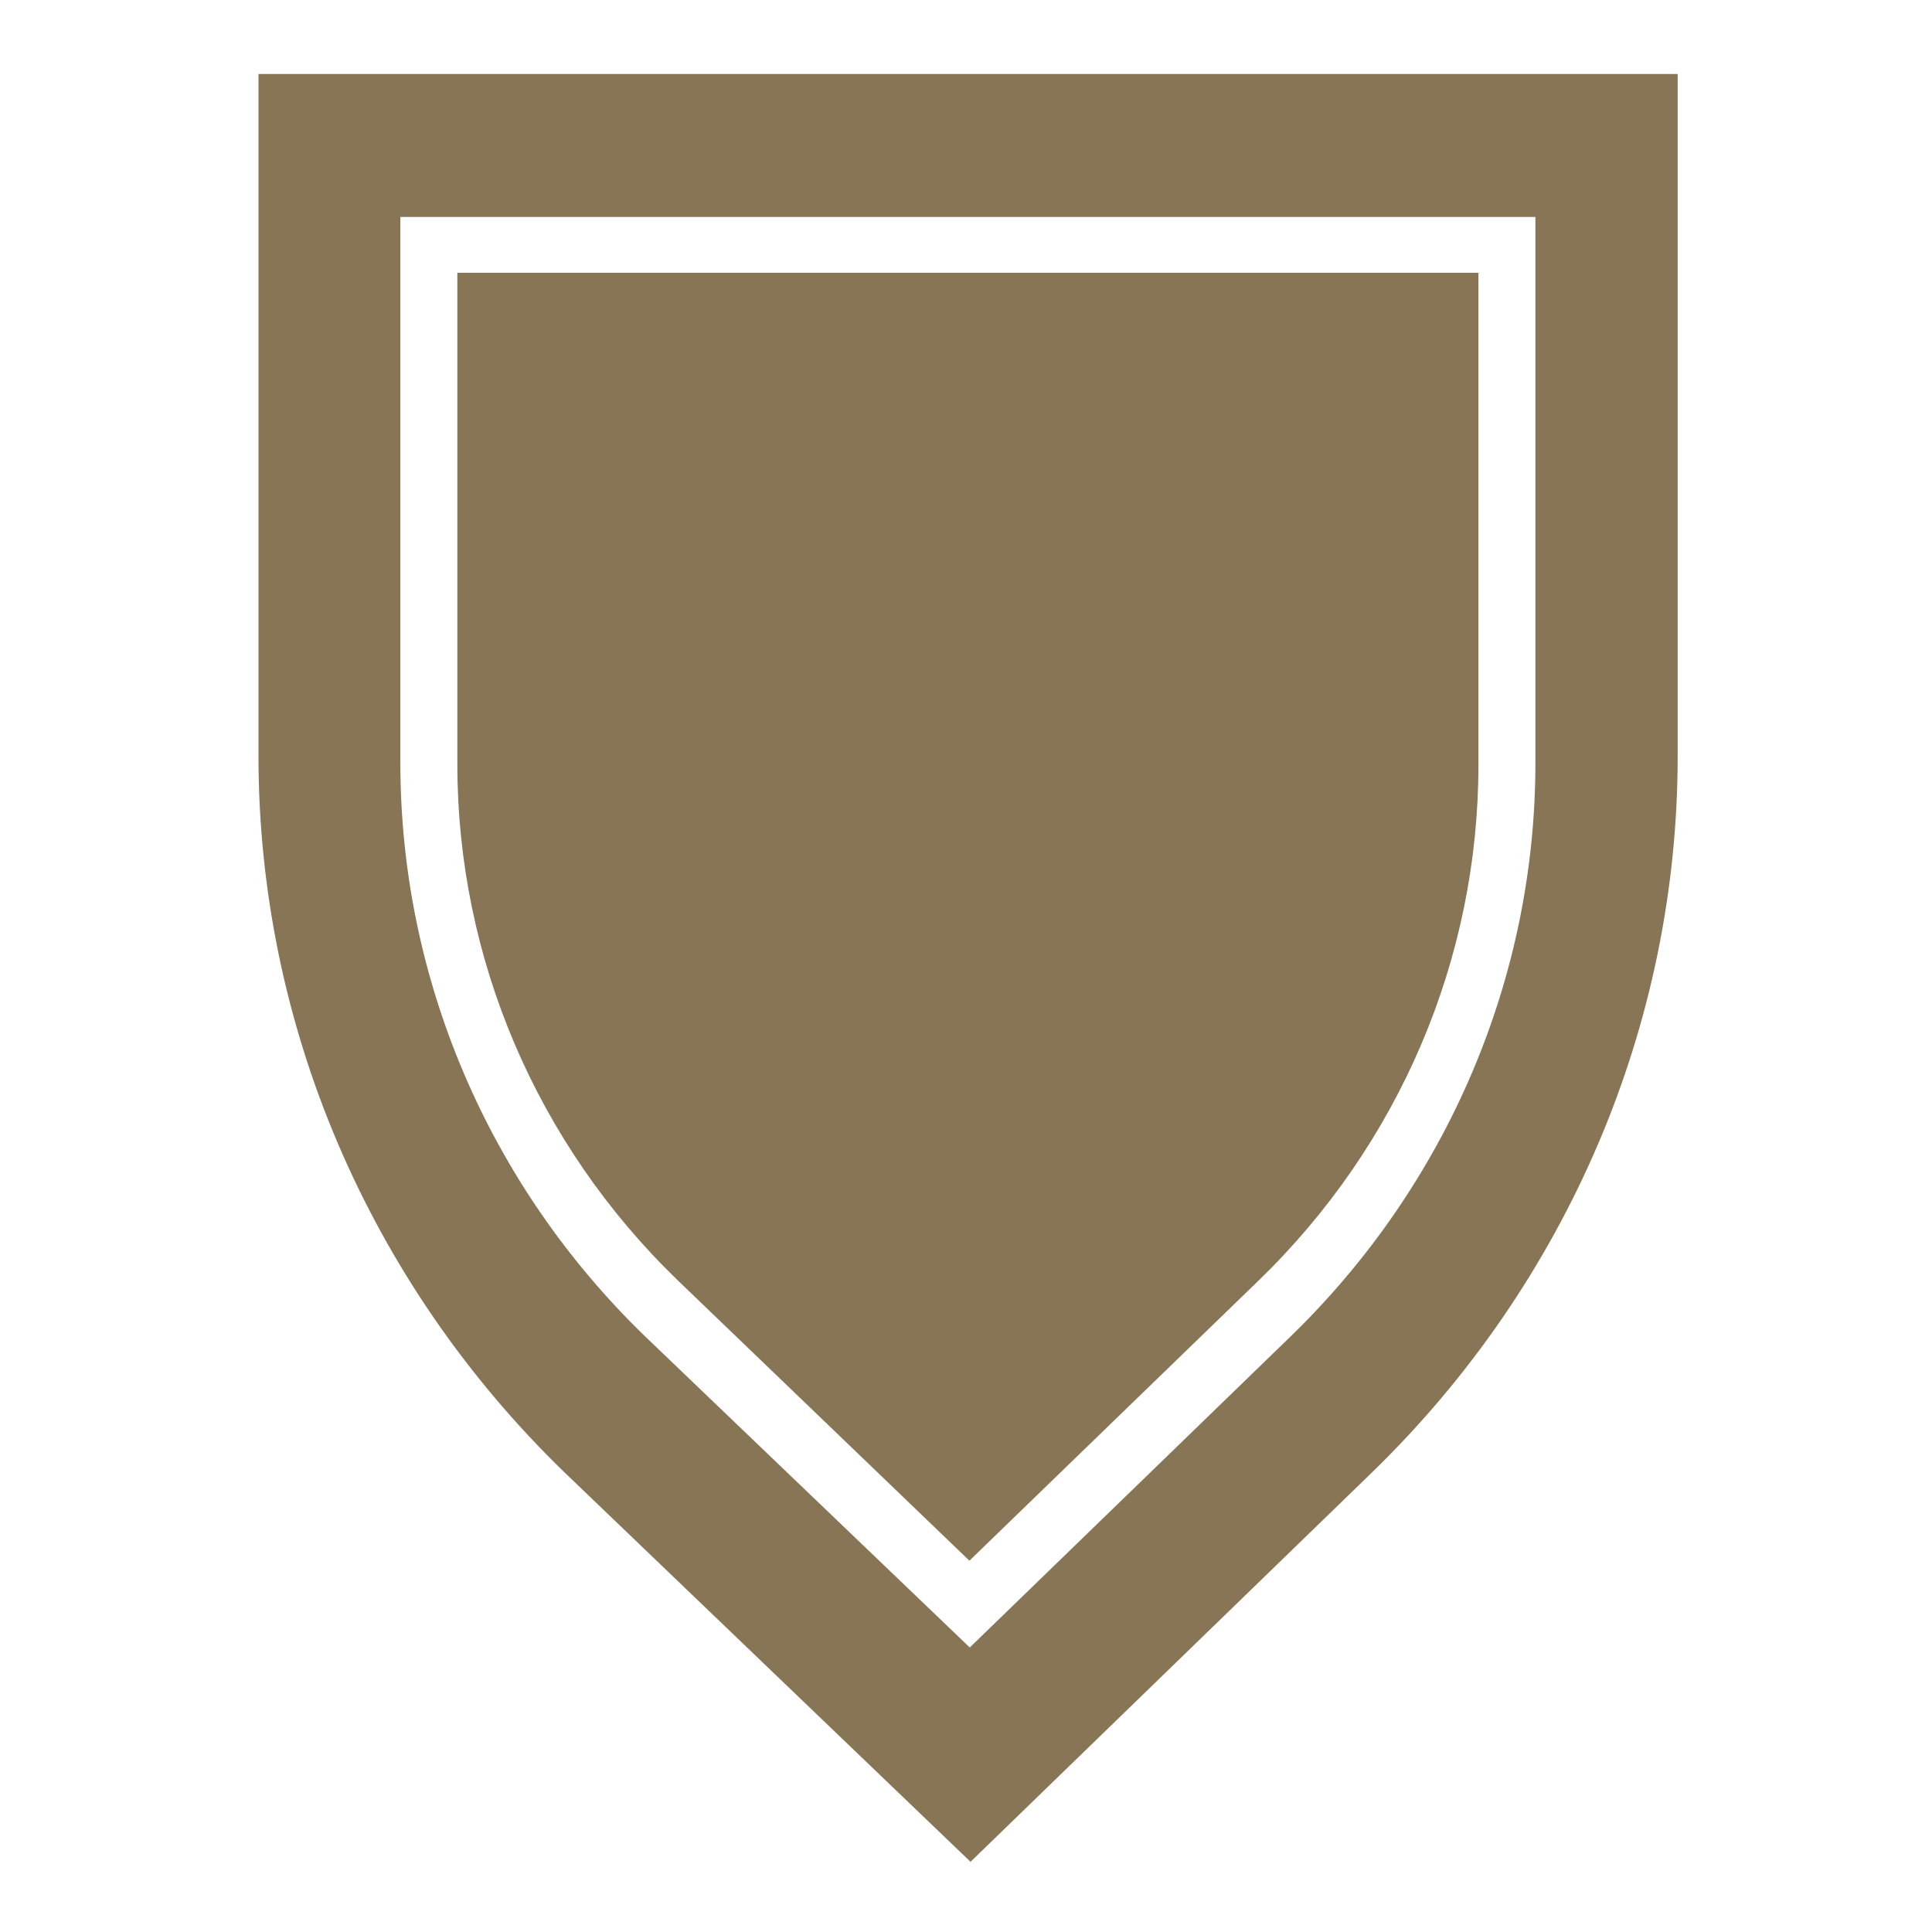
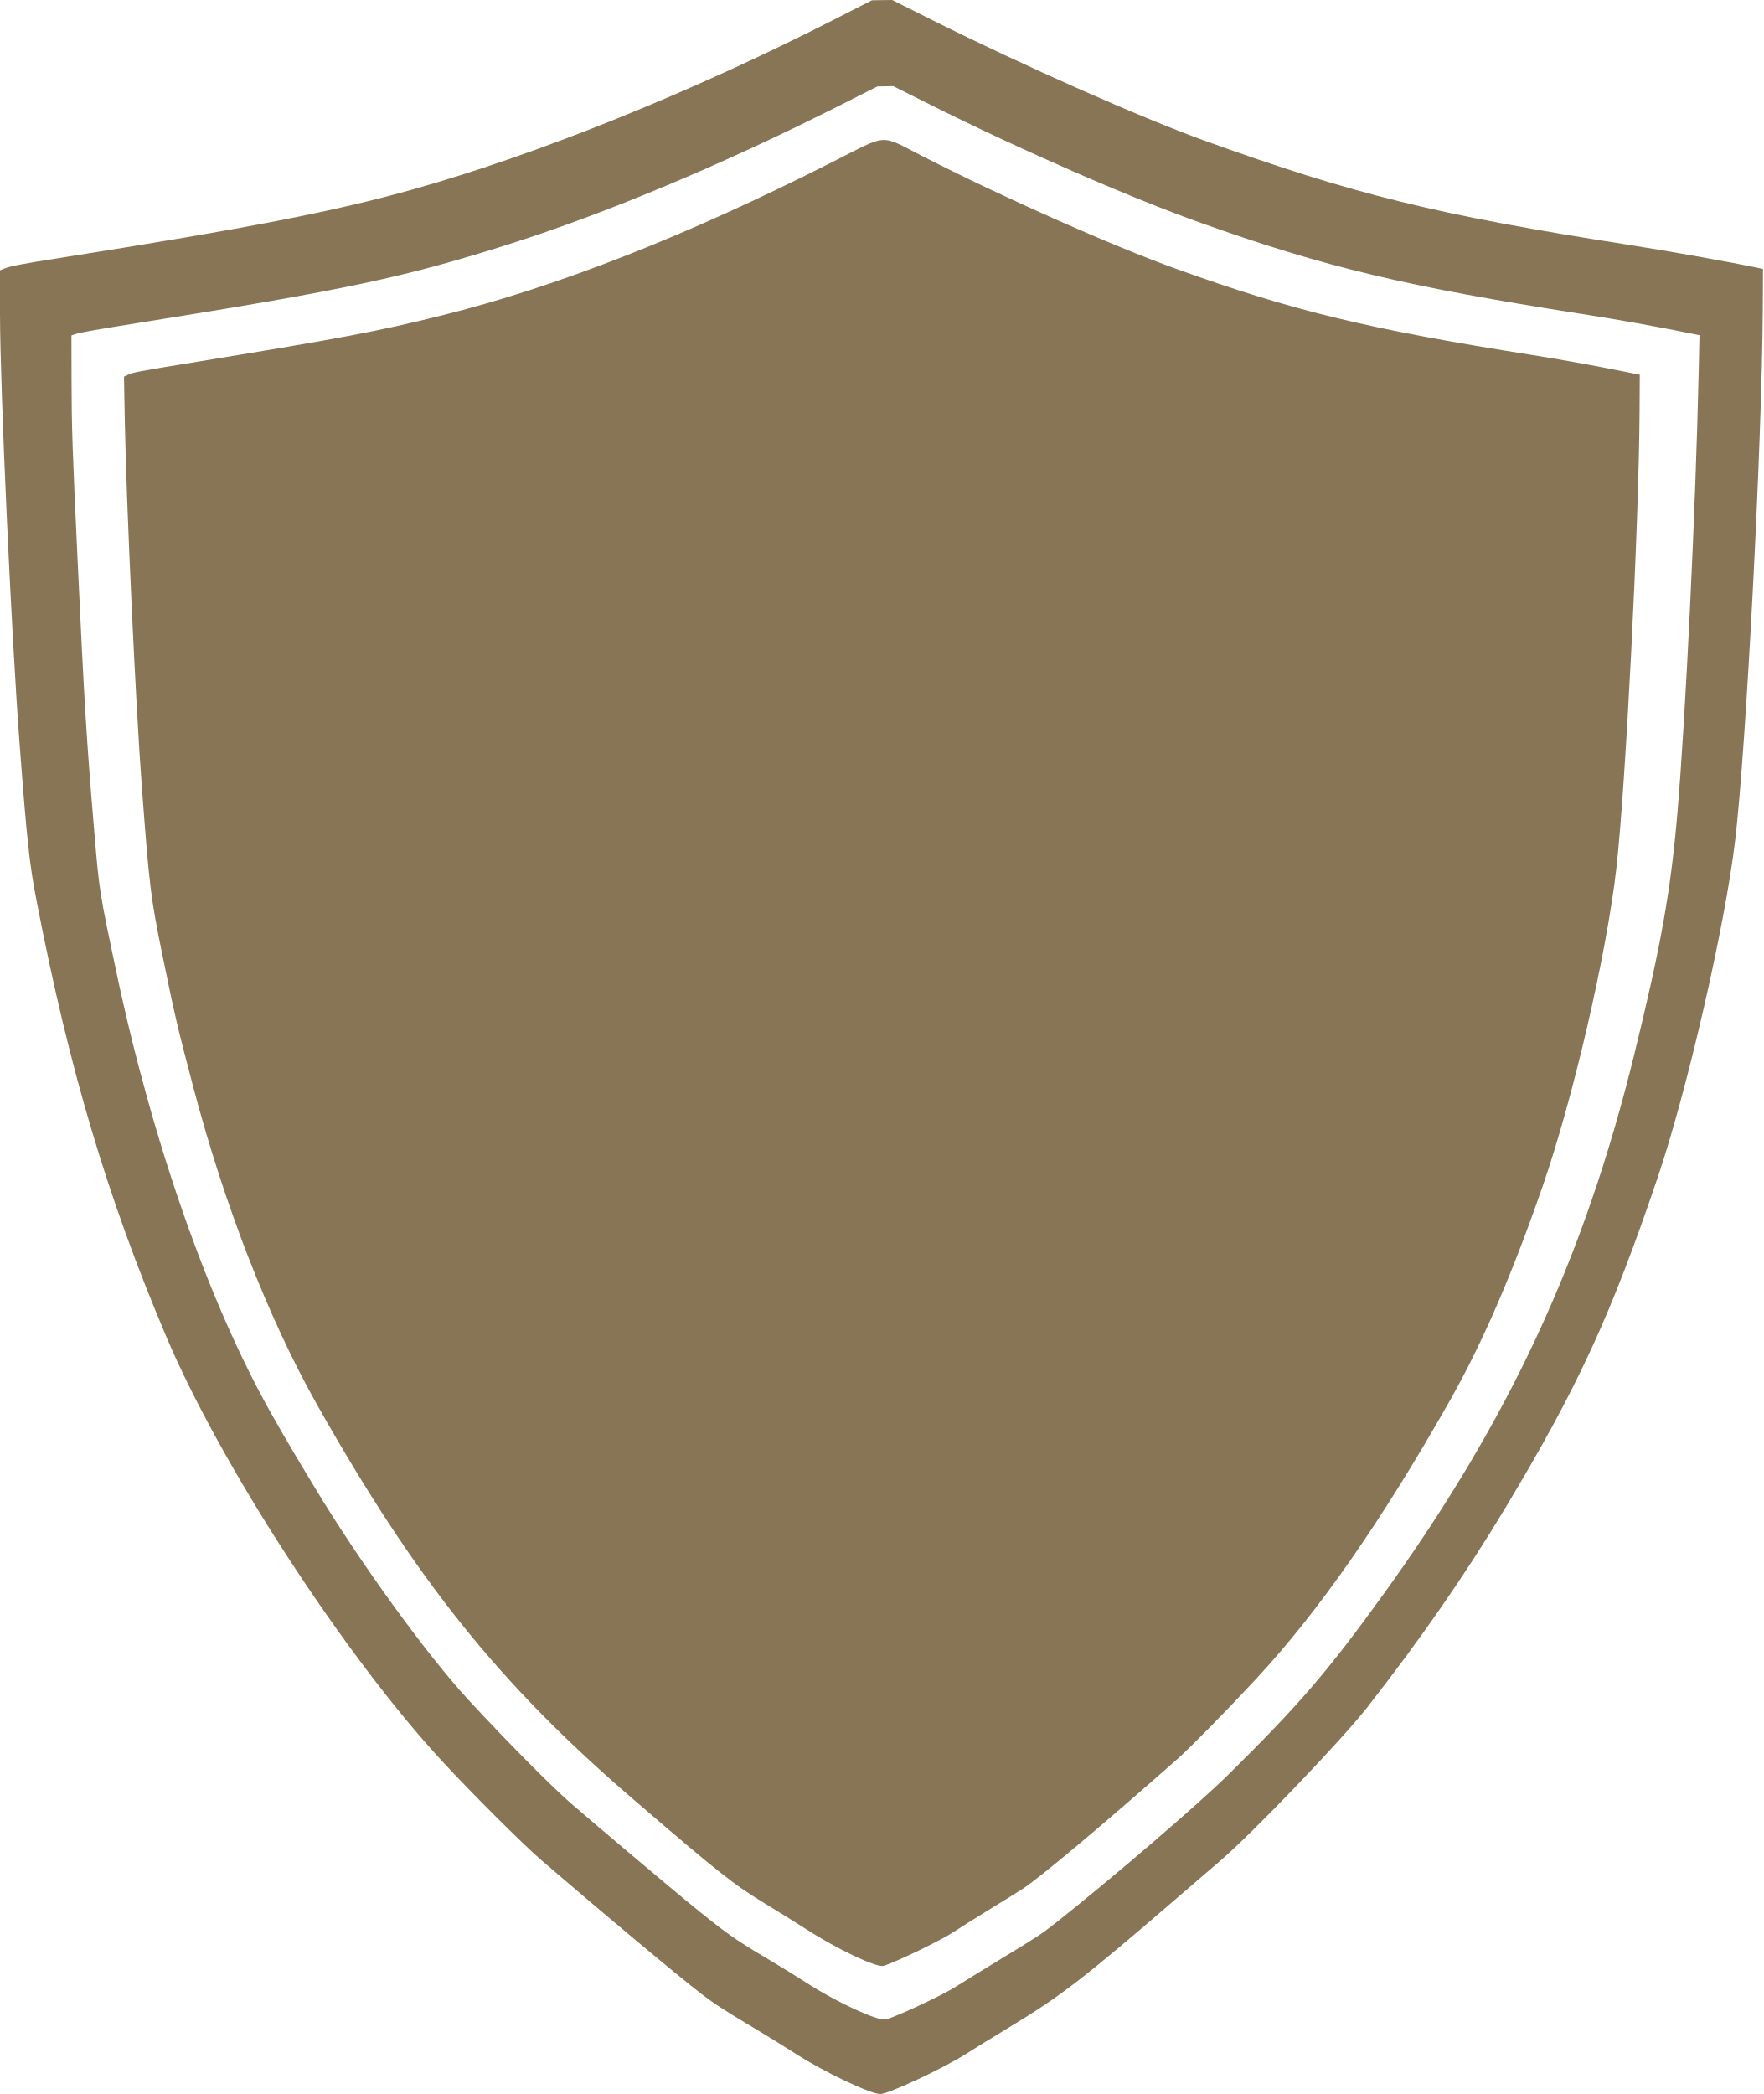
- <svg xmlns="http://www.w3.org/2000/svg" version="1.1" id="Layer_1" x="0px" y="0px" viewBox="0 0 512 512" style="enable-background:new 0 0 512 512;" xml:space="preserve">
-   <style type="text/css">
- 		.st0 {
- 			fill: none;
- 		}
+ <svg xmlns="http://www.w3.org/2000/svg" id="svg" width="400" height="474.954" viewBox="0, 0, 400,474.954">
+   <g id="svgg">
+     <style type="text/css">
+ 			.st0 {
+ 				fill: none;
+ 			}

- 		.st1 {
- 			fill: #877555;
- 		}
- 	</style>
-   <path class="st0" d="M32.5,0.5h448c17.7,0,32,14.3,32,32v448c0,17.7-14.3,32-32,32h-448c-17.7,0-32-14.3-32-32v-448  C0.5,14.8,14.8,0.5,32.5,0.5z" />
-   <path class="st1" d="M68.5,19.6v180.8c0,71.2,29.2,139.5,81.1,189.8l107.6,103.2l106.4-103.2c51.8-50.3,81-118.6,81-189.8V19.6H68.5  z M406.9,202.2c0,56.9-23.3,111.6-64.8,151.9l-85.1,82.5l-86.1-82.5c-41.6-40.3-64.8-95-64.8-151.9V57.5h300.8v144.7L406.9,202.2  L406.9,202.2z" />
-   <path class="st1" d="M256.9,413.6l76.6-74.2c37.4-36.2,58.3-85.4,58.3-136.7V72.3H121.2v130.2c0,51.3,20.9,100.5,58.3,136.7  L256.9,413.6z" />
+ 			.st1 {
+ 				fill: rgba(135, 117, 85, 1);
+ 			}
+ 		</style>
+     <path class="st1" id="path0" d="M189.610 4.225 C 156.978 20.878,122.160 34.942,93.878 42.896 C 75.909 47.949,56.585 51.706,13.605 58.501 C 4.405 59.956,2.298 60.363,0.867 60.961 L 0.000 61.323 0.001 71.045 C 0.004 87.781,2.560 143.890,4.462 168.955 C 6.132 190.957,6.676 195.961,8.321 204.453 C 15.727 242.669,24.282 271.419,37.654 303.030 C 50.003 332.224,78.065 375.428,100.316 399.505 C 107.044 406.785,118.626 418.338,122.820 421.951 C 136.586 433.812,153.582 448.013,159.060 452.230 C 161.996 454.491,164.001 455.793,170.810 459.864 C 174.075 461.816,178.417 464.494,180.458 465.814 C 186.778 469.904,197.388 474.954,199.659 474.954 C 201.596 474.954,214.266 468.998,219.419 465.666 C 220.711 464.830,225.220 462.057,229.437 459.502 C 240.528 452.786,246.003 448.564,266.172 431.174 C 270.049 427.830,274.780 423.763,276.685 422.134 C 284.045 415.841,304.176 394.836,310.106 387.260 C 322.113 371.921,332.345 357.150,341.377 342.115 C 357.859 314.678,365.340 298.473,375.918 267.285 C 382.661 247.408,391.241 210.109,393.560 190.600 C 396.046 169.677,399.647 100.548,399.822 70.390 L 399.876 61.002 398.887 60.794 C 392.150 59.378,378.991 57.027,369.450 55.536 C 325.914 48.731,307.235 44.148,273.346 31.954 C 259.134 26.841,232.006 14.833,211.566 4.609 L 202.353 0.000 200.063 0.030 L 197.774 0.060 189.610 4.225 M210.771 23.629 C 231.509 34.002,256.313 44.840,272.480 50.594 C 300.708 60.641,318.915 64.987,358.936 71.232 C 367.136 72.512,375.430 73.995,383.395 75.607 L 385.466 76.026 385.301 83.715 C 384.638 114.720,382.303 163.204,380.440 184.663 C 378.906 202.334,376.727 214.506,370.715 239.001 C 359.291 285.545,342.224 322.258,313.593 361.876 C 301.021 379.272,294.564 386.773,278.629 402.492 C 271.742 409.285,252.337 425.953,239.456 436.141 C 236.263 438.666,235.279 439.311,226.592 444.580 C 222.443 447.097,218.170 449.729,217.097 450.430 C 213.962 452.476,202.695 457.740,200.786 458.049 C 198.875 458.360,189.506 453.999,182.965 449.756 C 180.906 448.420,177.273 446.177,174.892 444.772 C 166.549 439.848,164.672 438.516,155.642 431.114 C 151.170 427.448,133.500 412.523,129.375 408.929 C 124.958 405.079,114.624 394.635,106.221 385.529 C 96.847 375.369,81.791 354.606,71.781 338.033 C 66.210 328.810,65.186 327.073,61.789 321.088 C 47.509 295.933,34.591 259.201,26.381 220.408 C 22.546 202.287,22.526 202.161,21.401 188.868 C 19.636 168.007,19.116 159.542,17.574 126.531 C 16.400 101.412,16.249 96.900,16.225 86.211 L 16.203 76.071 17.184 75.748 C 18.282 75.388,21.755 74.778,32.282 73.098 C 78.358 65.745,91.860 62.872,115.328 55.426 C 137.323 48.447,163.587 37.448,189.858 24.213 L 199.011 19.602 200.805 19.572 L 202.600 19.542 210.771 23.629 M188.868 36.714 C 155.488 53.615,126.279 65.076,99.938 71.609 C 85.608 75.163,77.636 76.672,45.055 81.999 C 30.860 84.320,30.222 84.440,28.979 85.030 L 28.126 85.435 28.296 94.851 C 28.643 114.075,30.744 159.417,32.165 178.355 C 33.880 201.206,34.170 203.574,36.859 216.735 C 39.649 230.382,40.237 232.899,43.819 246.506 C 50.879 273.326,60.916 299.102,71.850 318.491 C 94.425 358.525,113.212 381.965,143.774 408.230 C 163.297 425.008,166.361 427.426,173.849 431.963 C 176.609 433.635,180.643 436.148,182.814 437.548 C 189.965 442.161,198.841 446.360,200.421 445.879 C 203.336 444.992,213.515 440.068,216.327 438.185 C 217.551 437.364,221.336 434.989,224.737 432.905 C 228.139 430.822,231.422 428.782,232.035 428.372 C 236.378 425.463,249.922 414.090,267.296 398.759 C 269.985 396.386,278.584 387.619,284.882 380.829 C 299.071 365.532,313.215 345.237,328.670 317.996 C 336.191 304.742,342.866 289.346,349.908 269.017 C 356.795 249.137,364.358 216.557,366.590 197.155 C 368.703 178.798,371.738 119.101,371.879 93.142 L 371.923 84.984 364.131 83.447 C 359.845 82.601,352.387 81.285,347.557 80.523 C 310.370 74.652,293.227 70.505,266.790 60.985 C 252.140 55.709,227.364 44.702,209.106 35.359 C 199.435 30.409,201.608 30.264,188.868 36.714 " stroke="none" fill="#000000" fill-rule="evenodd" />
+   </g>
</svg>
